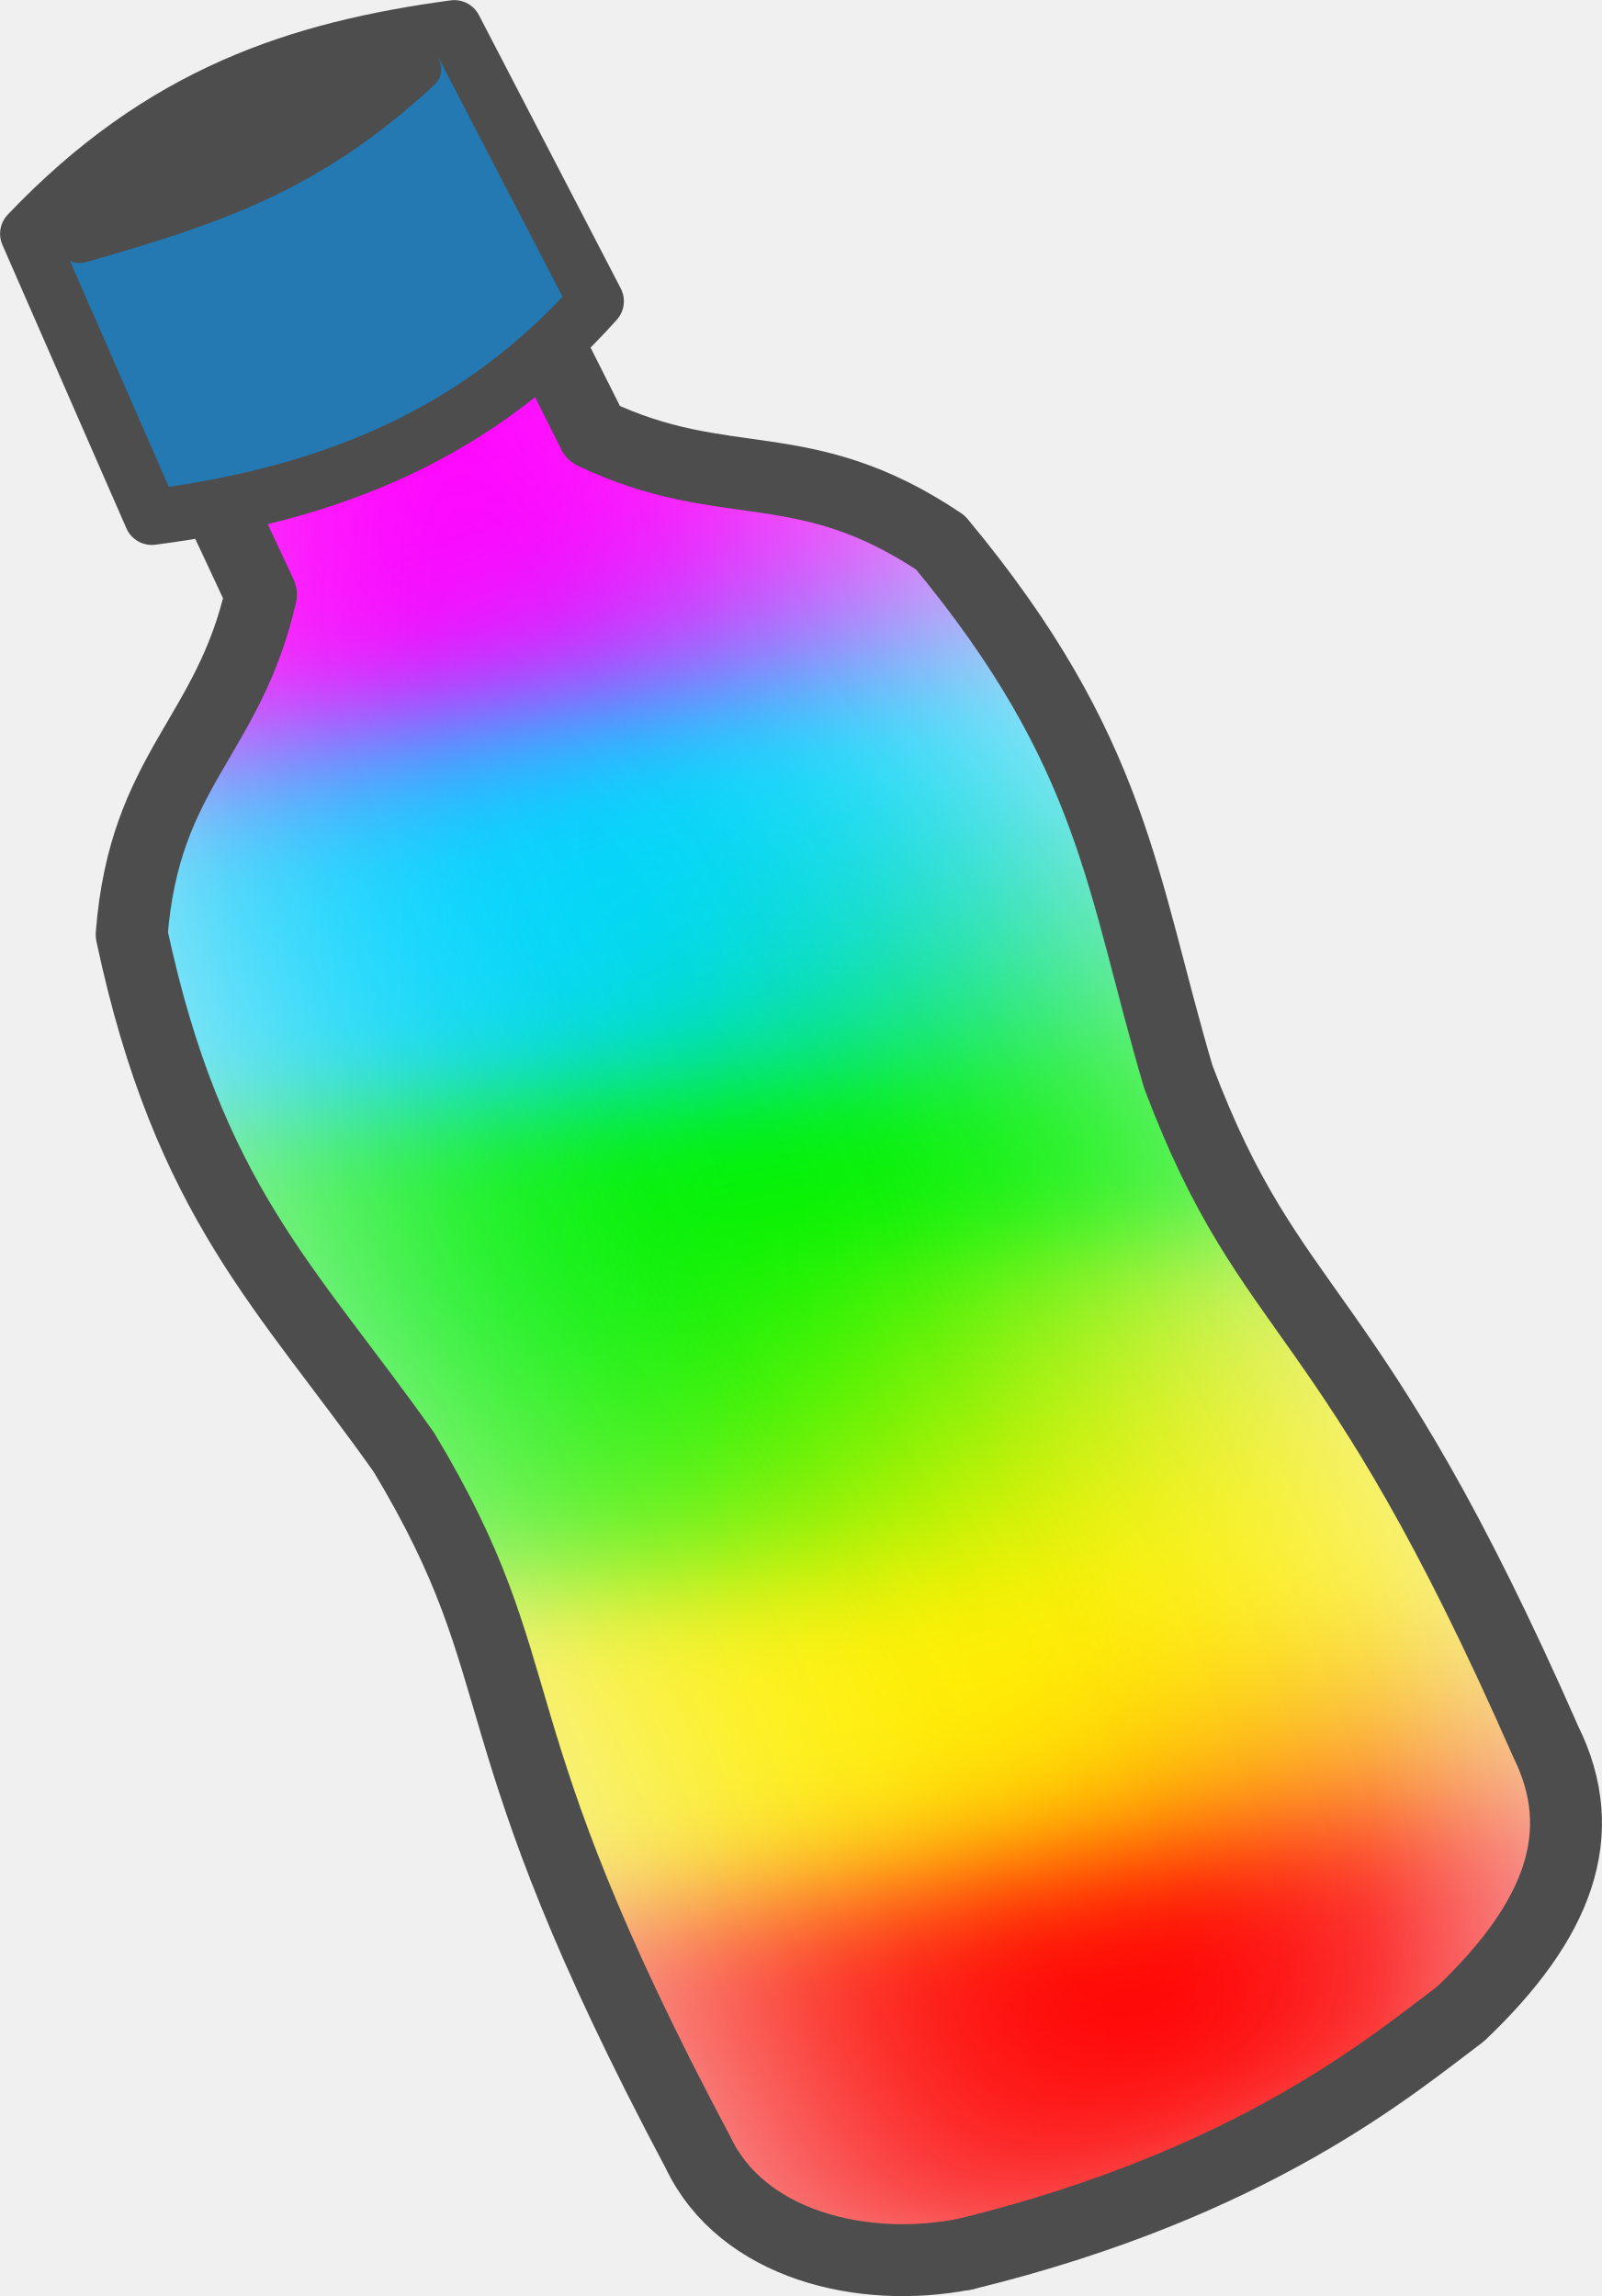
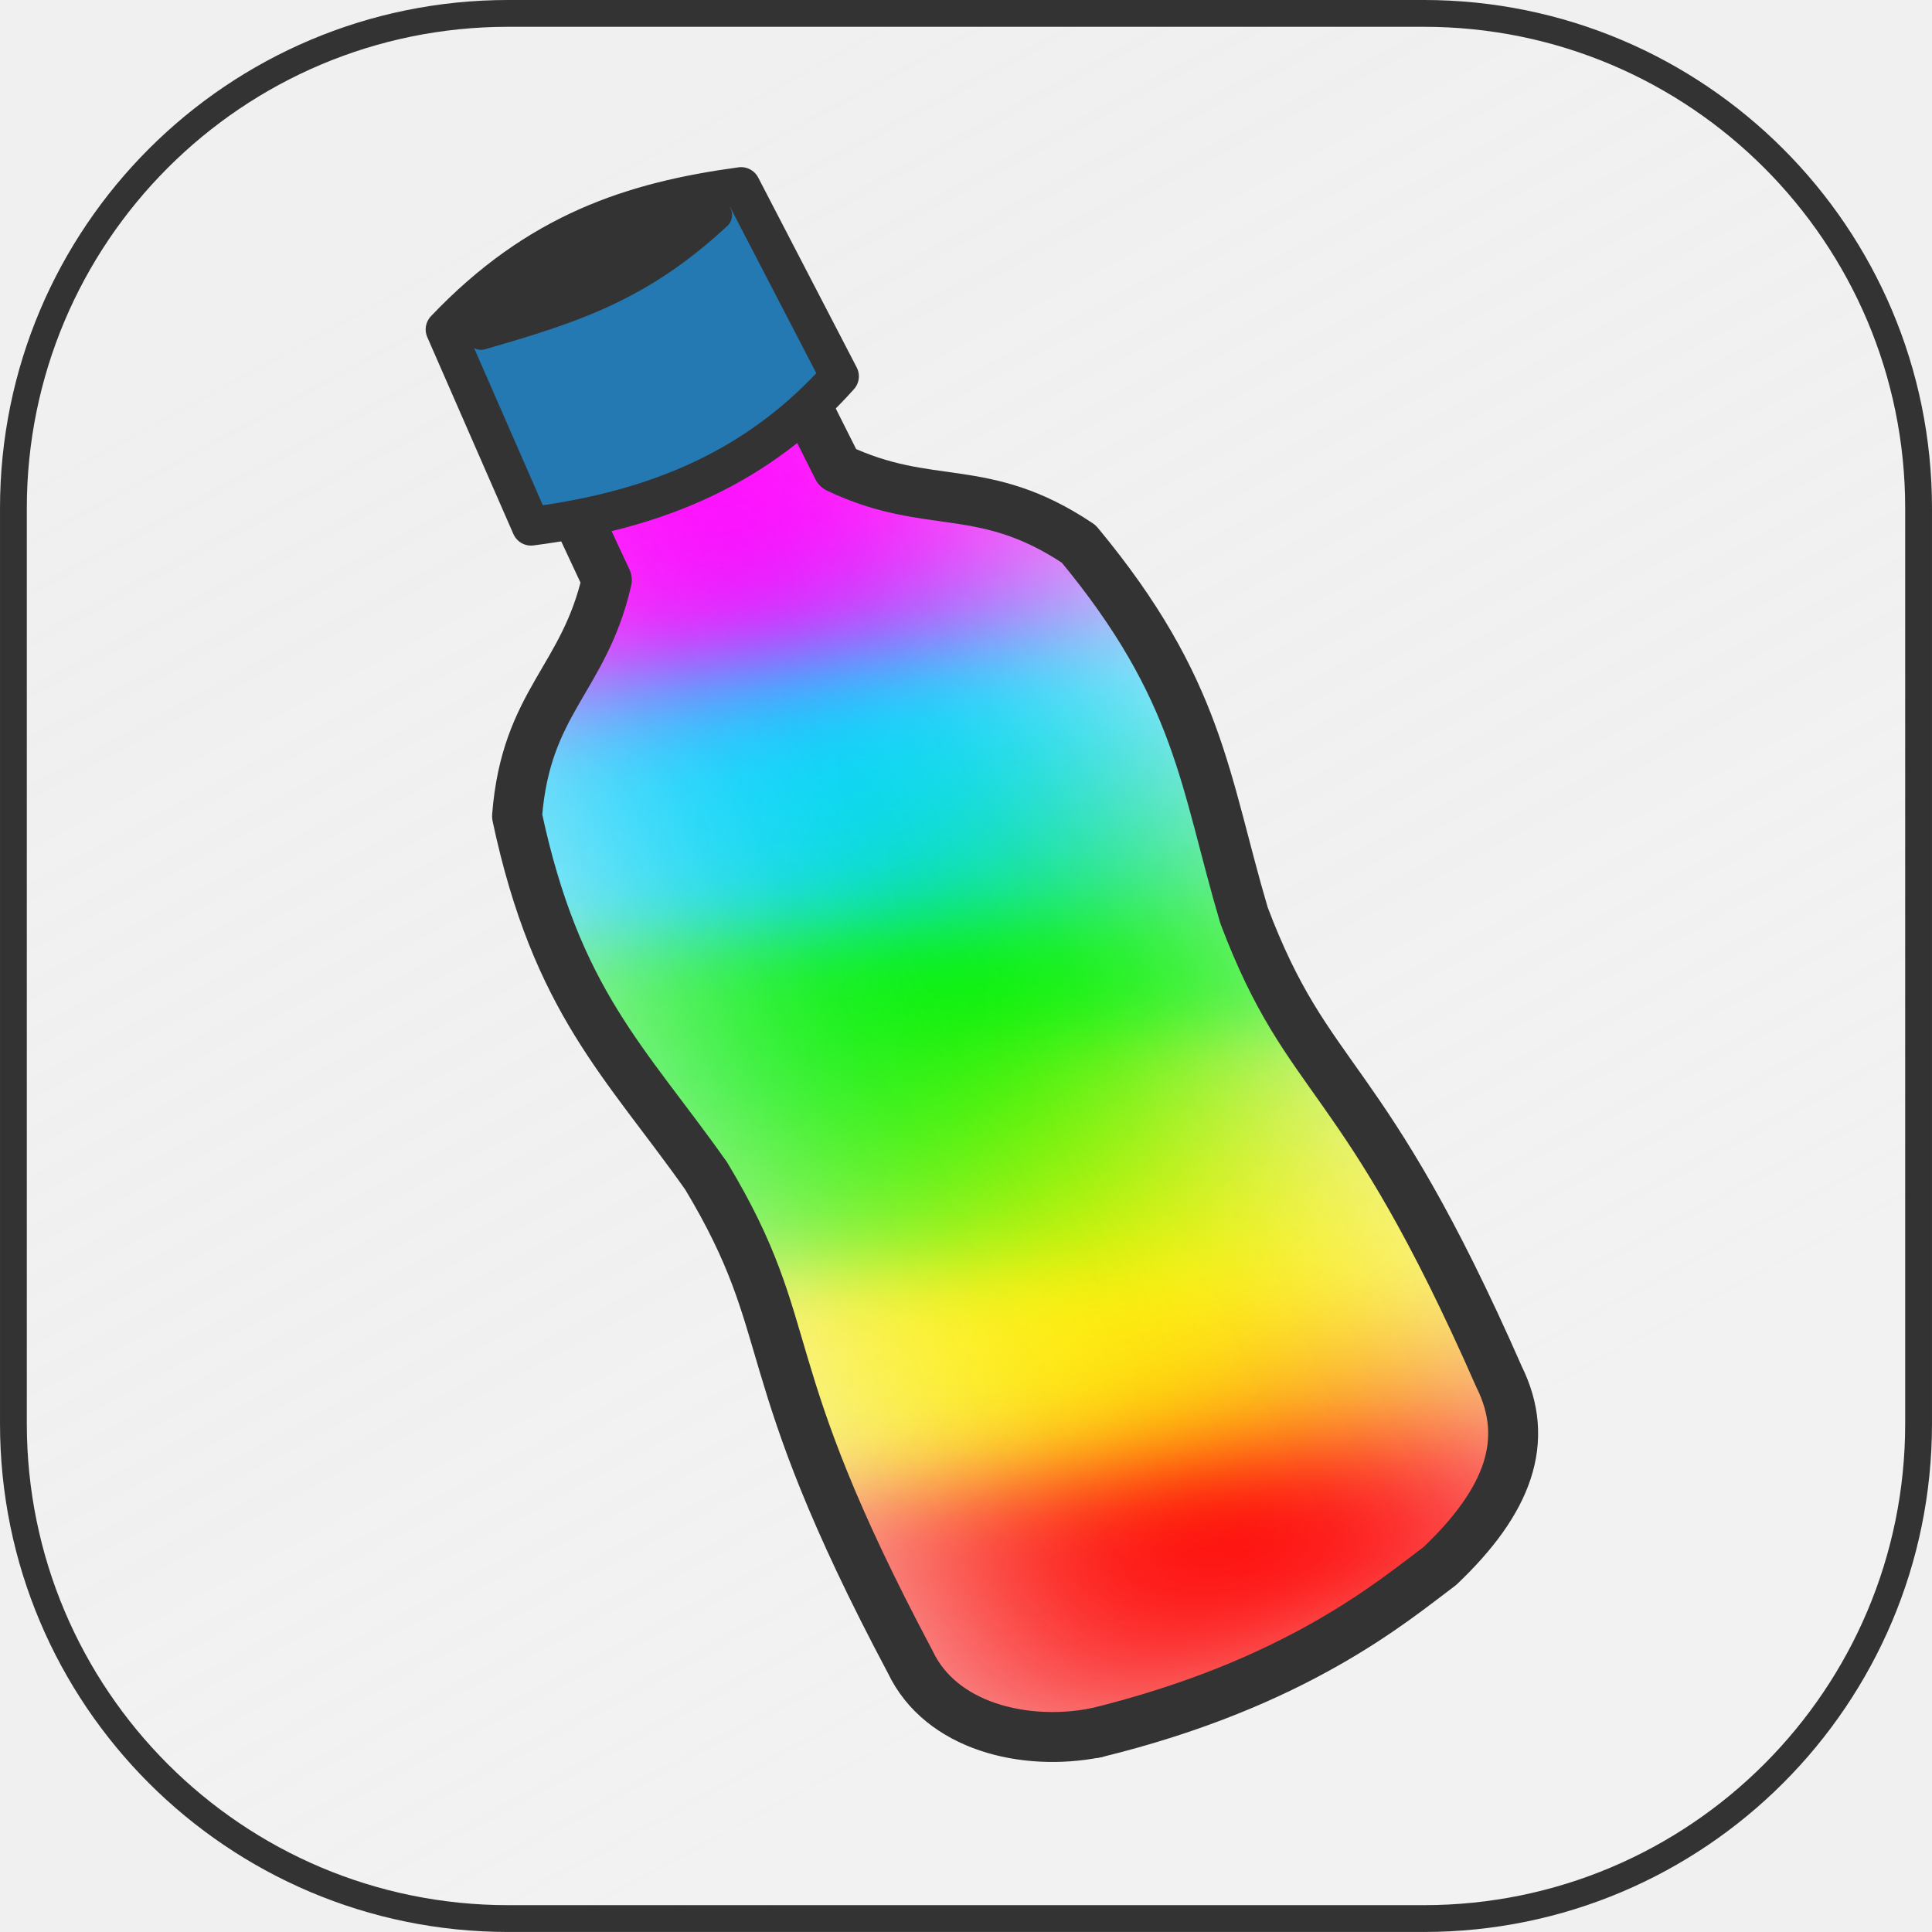
- <svg xmlns="http://www.w3.org/2000/svg" width="62.648mm" height="89.832mm" version="1.1" viewBox="0 0 62.648 89.832">
+ <svg xmlns="http://www.w3.org/2000/svg" width="97.084mm" height="97.084mm" version="1.1" viewBox="0 0 97.084 97.084">
  <defs>
+     <linearGradient id="linearGradient22" x1="465.52" x2="255.14" y1="826.25" y2="437.48" gradientTransform="matrix(.18985 0 0 .19 30.234 26.381)" gradientUnits="userSpaceOnUse">
+       <stop stop-color="#fff" stop-opacity=".152" offset="0" />
+       <stop stop-color="#f2f2f2" stop-opacity="0" offset="1" />
+     </linearGradient>
    <clipPath id="clipPath6603-6">
      <path transform="matrix(.38984 -.0015378 .0015378 .38984 -191.48 -165.47)" d="m638.86 565.08-22.197-0.03-0.563 14.49 3.094-3e-3c-0.021 1.829-0.048 3.627-0.072 5.495-4.312 5.381-8.475 4.984-12.401 11.695-3.061 12.43-0.645 18.1 0.893 27.415 1.125 12.423-2.772 12.529-1.908 35.529-0.046 4.816 4.219 9.865 9.162 9.754l9.333-9.4e-4v1e-3l16.495-6.7e-4c4.942 0.111 9.208-4.936 9.162-9.753 0.864-23-3.034-23.107-1.909-35.531 1.538-9.314 3.953-14.985 0.893-27.415-3.926-6.711-8.089-6.314-12.401-11.695-0.025-1.874-0.051-3.679-0.072-5.515l2.887-4e-3 -0.393-14.432z" fill="#fff" filter="url(#filter4530-5-2)" stroke="#000" stroke-linecap="round" stroke-linejoin="round" stroke-width="3.37" />
    </clipPath>
    <filter id="filter1" x="-.813" y="-.204" width="2.625" height="1.409" color-interpolation-filters="sRGB">
      <feGaussianBlur result="blur" stdDeviation="5.943 3.768" />
    </filter>
  </defs>
-   <g transform="translate(-74.257 -103.46)">
-     <g transform="matrix(1.9302 -.92611 .92611 1.9302 -70.45 55.163)" clip-path="url(#clipPath6603-6)" fill-rule="evenodd" filter="url(#filter1)">
-       <path d="m45.708 66.816 0.435-9.792c8.743-10.184 13.385-2.916 16.32 0.218l0.218 9.357c-6.914 3.878-11.353 0.24-16.972 0.218z" fill="#f0f" />
-       <path d="m45.578 74.494 0.435-9.792c8.058-1.731 10.172 3.856 16.32 0.218l0.218 9.357z" fill="#00d6ff" />
-       <path d="m46.156 80.201-0.127-8.71c2.562-3.049 10.077 6.253 16.882-0.865l0.218 9.357c-5.846 0.635-12.788 4.533-16.972 0.218z" fill="#00f200" />
-       <path d="m45.926 89.701 0.435-9.792c7.948 3.646 11.478-3.892 16.32 0.218l0.218 9.357z" fill="#fff100" />
-       <path d="m45.919 96.017 0.436-8.935c8.049 0.613 11.765 4.513 16.332 0.199l0.218 8.538z" fill="#f00" />
-     </g>
-     <g transform="matrix(1.242 0 0 1.242 -25.546 -35.9)" stroke="#4d4d4d" stroke-linecap="round" stroke-linejoin="round">
-       <path d="m91.644 120.01c-2.081 1.433-7.103 2.433-5.835 5.055 1.012 2.092 1.843 3.897 2.767 5.869-1.031 4.518-3.664 5.498-4.072 10.708 1.792 8.414 4.915 11.135 8.575 16.317 4.322 7.183 1.996 8.39 9.259 22.046 1.384 2.926 5.179 3.841 8.399 3.213" fill-opacity="0" stroke-width="2.265" />
-       <path d="m88.574 121.5c2.414-0.745 6.31-4.068 7.583-1.448 1.015 2.09 1.916 3.861 2.892 5.808 4.185 1.99 6.586 0.53 10.928 3.438 5.494 6.62 5.695 10.757 7.495 16.841 2.961 7.843 5.349 6.765 11.567 20.928 1.439 2.899 0.415 5.639-2.682 8.583-2.122 1.586-6.521 5.35-15.619 7.57" fill="none" stroke-width="2.265" />
-       <path d="m81.233 119.57c4.224-4.44 8.522-5.818 13.432-6.487l4.468 8.613c-3.644 4.083-8.19 6.056-13.995 6.803z" fill="#2479b3" fill-rule="evenodd" stroke-width="1.747" />
-       <path d="m82.869 119.82c3.469-3.649 6.315-4.516 10.711-5.436-3.485 3.234-6.471 4.217-10.711 5.436z" fill="#4d4d4d" stroke-width="1.349" />
+   <g transform="translate(-56.24 -99.897)">
+     <rect x="56.914" y="100.57" width="95.736" height="95.736" ry="24.866" fill="url(#linearGradient22)" stroke="#333" stroke-width="1.347" />
+     <g transform="matrix(1.108 0 0 1.108 -11.408 -16.032)">
+       <g transform="matrix(1.5542 -.74569 .74569 1.5542 -36.156 73.322)" clip-path="url(#clipPath6603-6)" fill-rule="evenodd" filter="url(#filter1)">
+         <path d="m45.708 66.816 0.435-9.792c8.743-10.184 13.385-2.916 16.32 0.218l0.218 9.357c-6.914 3.878-11.353 0.24-16.972 0.218z" fill="#f0f" />
+         <path d="m45.578 74.494 0.435-9.792c8.058-1.731 10.172 3.856 16.32 0.218l0.218 9.357z" fill="#00d6ff" />
+         <path d="m46.156 80.201-0.127-8.71c2.562-3.049 10.077 6.253 16.882-0.865l0.218 9.357c-5.846 0.635-12.788 4.533-16.972 0.218z" fill="#00f200" />
+         <path d="m45.926 89.701 0.435-9.792c7.948 3.646 11.478-3.892 16.32 0.218l0.218 9.357z" fill="#fff100" />
+         <path d="m45.919 96.017 0.436-8.935c8.049 0.613 11.765 4.513 16.332 0.199l0.218 8.538z" fill="#f00" />
+       </g>
+       <g stroke="#333" stroke-linecap="round" stroke-linejoin="round">
+         <path d="m91.644 120.01c-2.081 1.433-7.103 2.433-5.835 5.055 1.012 2.092 1.843 3.897 2.767 5.869-1.031 4.518-3.664 5.498-4.072 10.708 1.792 8.414 4.915 11.135 8.575 16.317 4.322 7.183 1.996 8.39 9.259 22.046 1.384 2.926 5.179 3.841 8.399 3.213" fill-opacity="0" stroke-width="2.265" />
+         <path d="m88.574 121.5c2.414-0.745 6.31-4.068 7.583-1.448 1.015 2.09 1.916 3.861 2.892 5.808 4.185 1.99 6.586 0.53 10.928 3.438 5.494 6.62 5.695 10.757 7.495 16.841 2.961 7.843 5.349 6.765 11.567 20.928 1.439 2.899 0.415 5.639-2.682 8.583-2.122 1.586-6.521 5.35-15.619 7.57" fill="none" stroke-width="2.265" />
+         <path d="m81.233 119.57c4.224-4.44 8.522-5.818 13.432-6.487l4.468 8.613c-3.644 4.083-8.19 6.056-13.995 6.803z" fill="#2479b3" fill-rule="evenodd" stroke-width="1.747" />
+         <path d="m82.869 119.82c3.469-3.649 6.315-4.516 10.711-5.436-3.485 3.234-6.471 4.217-10.711 5.436z" fill="#333" stroke-width="1.349" />
+       </g>
    </g>
  </g>
</svg>
